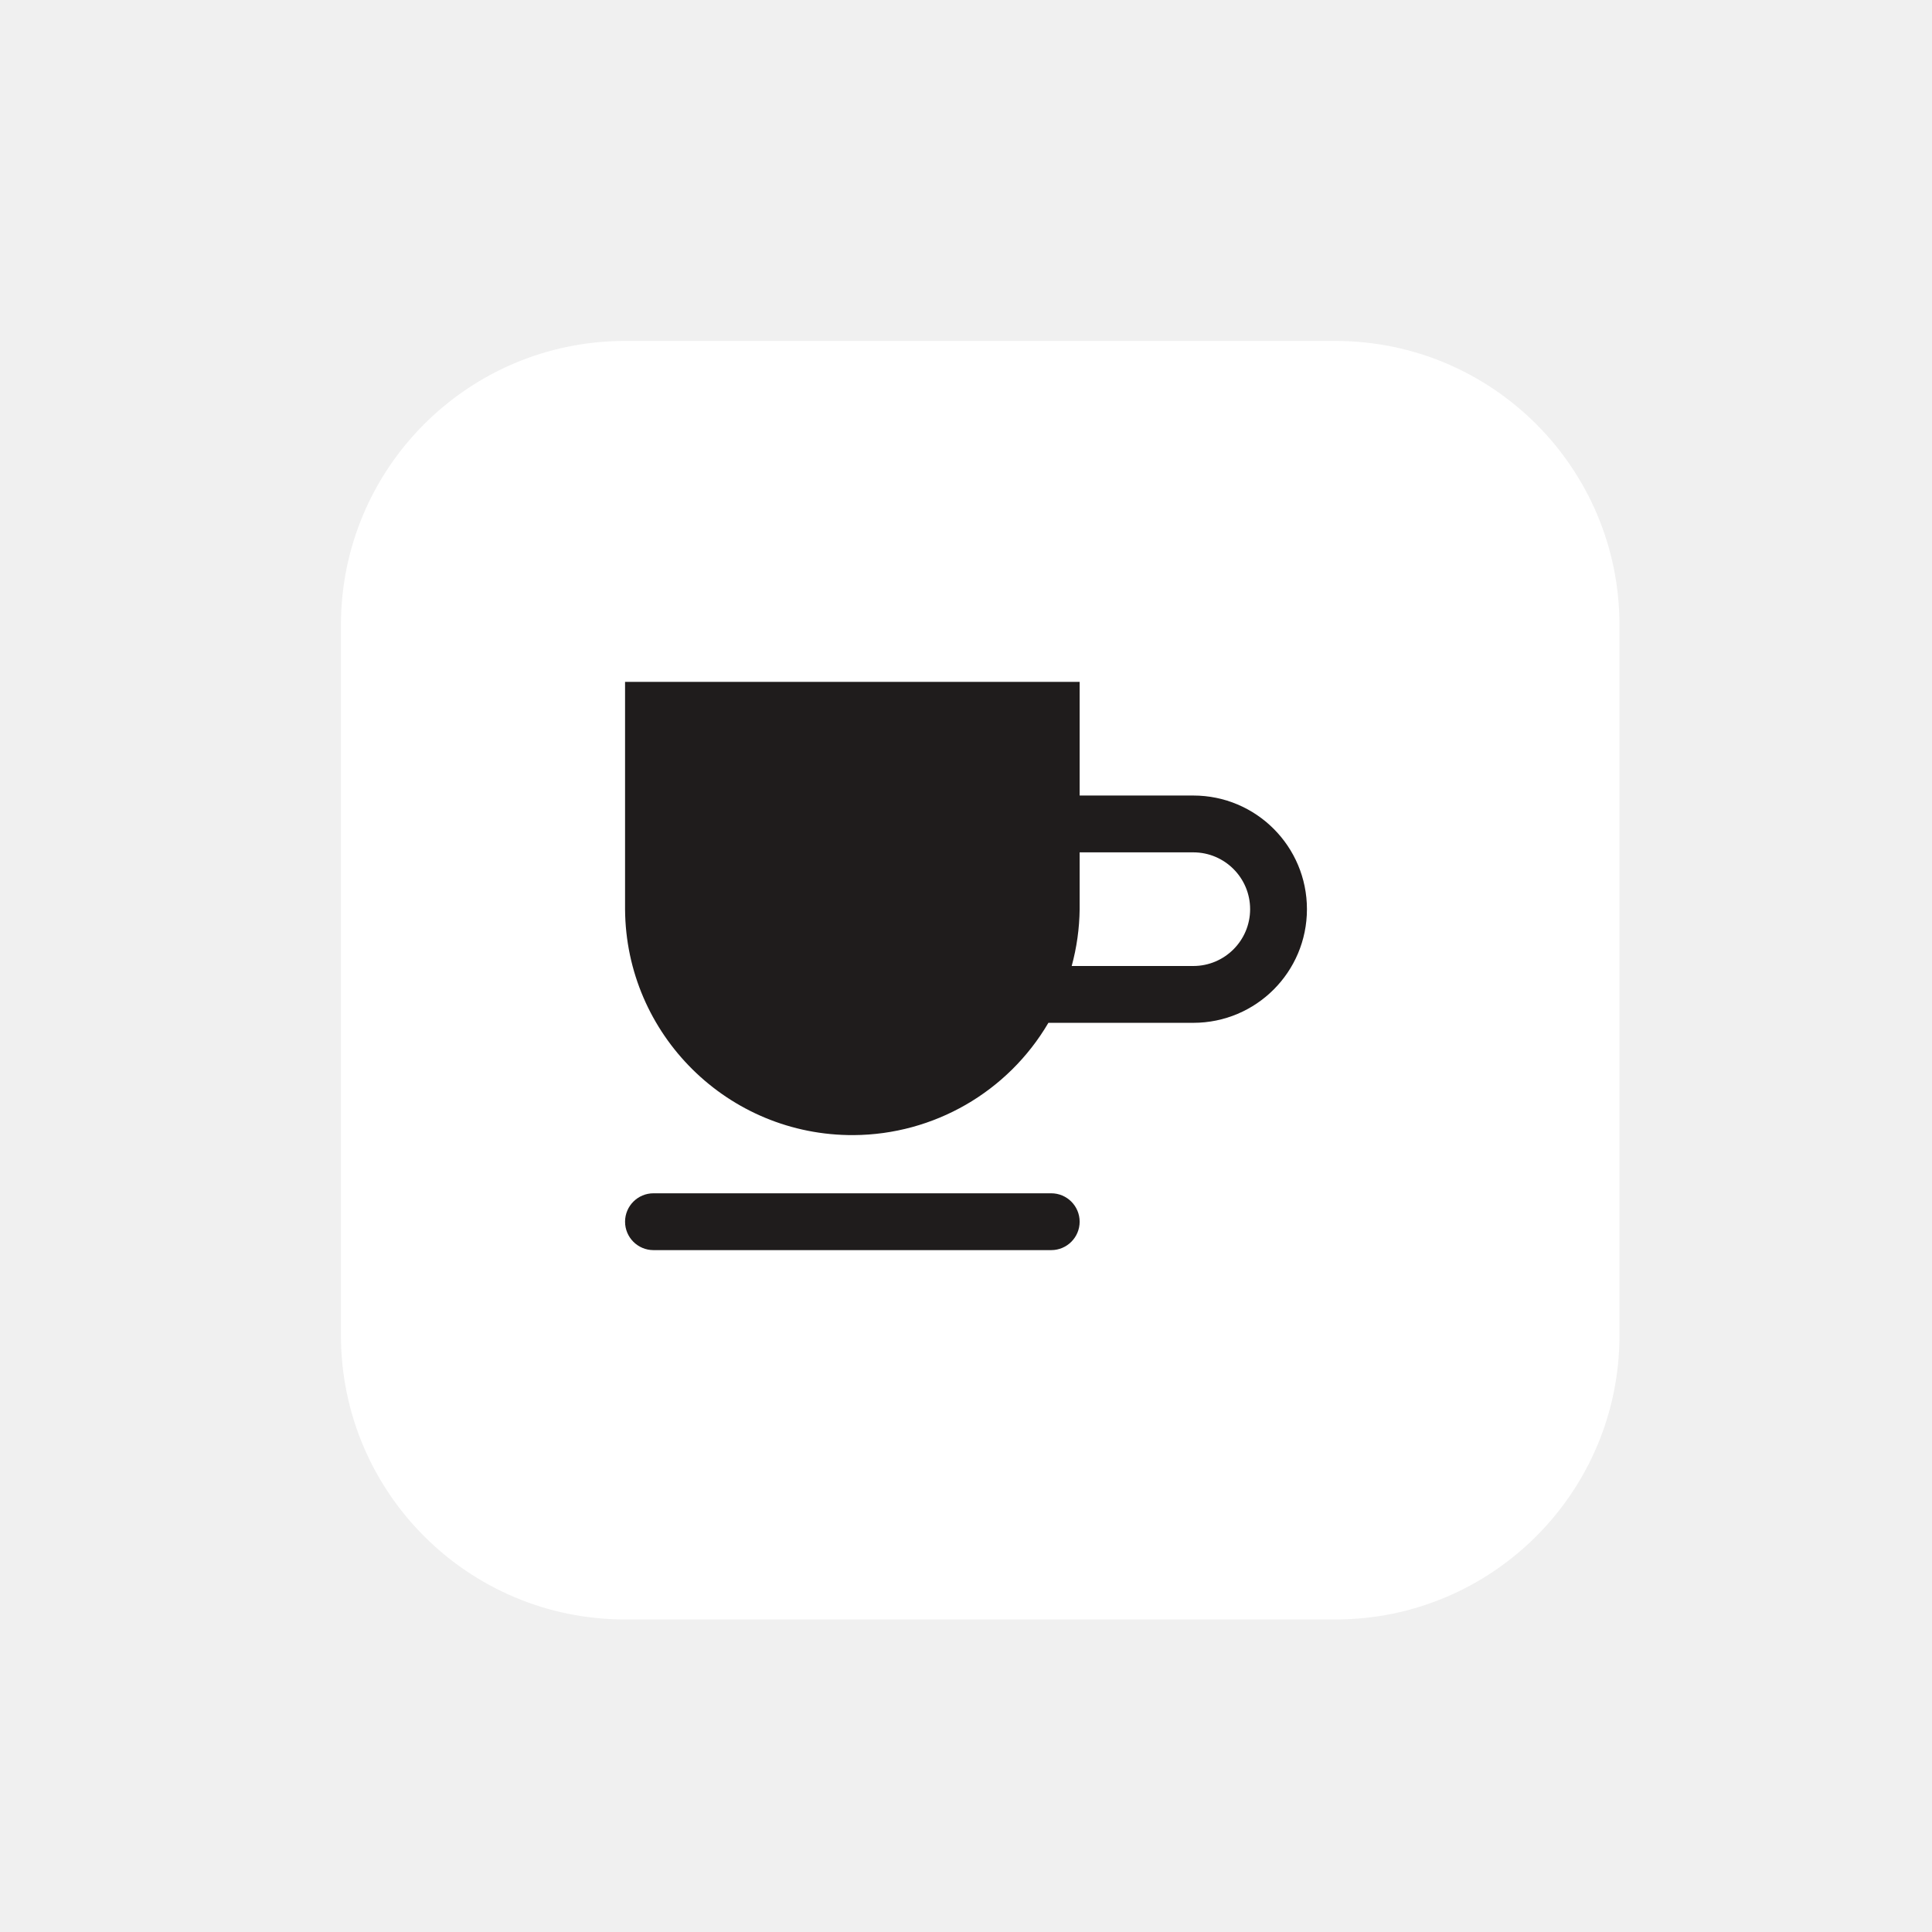
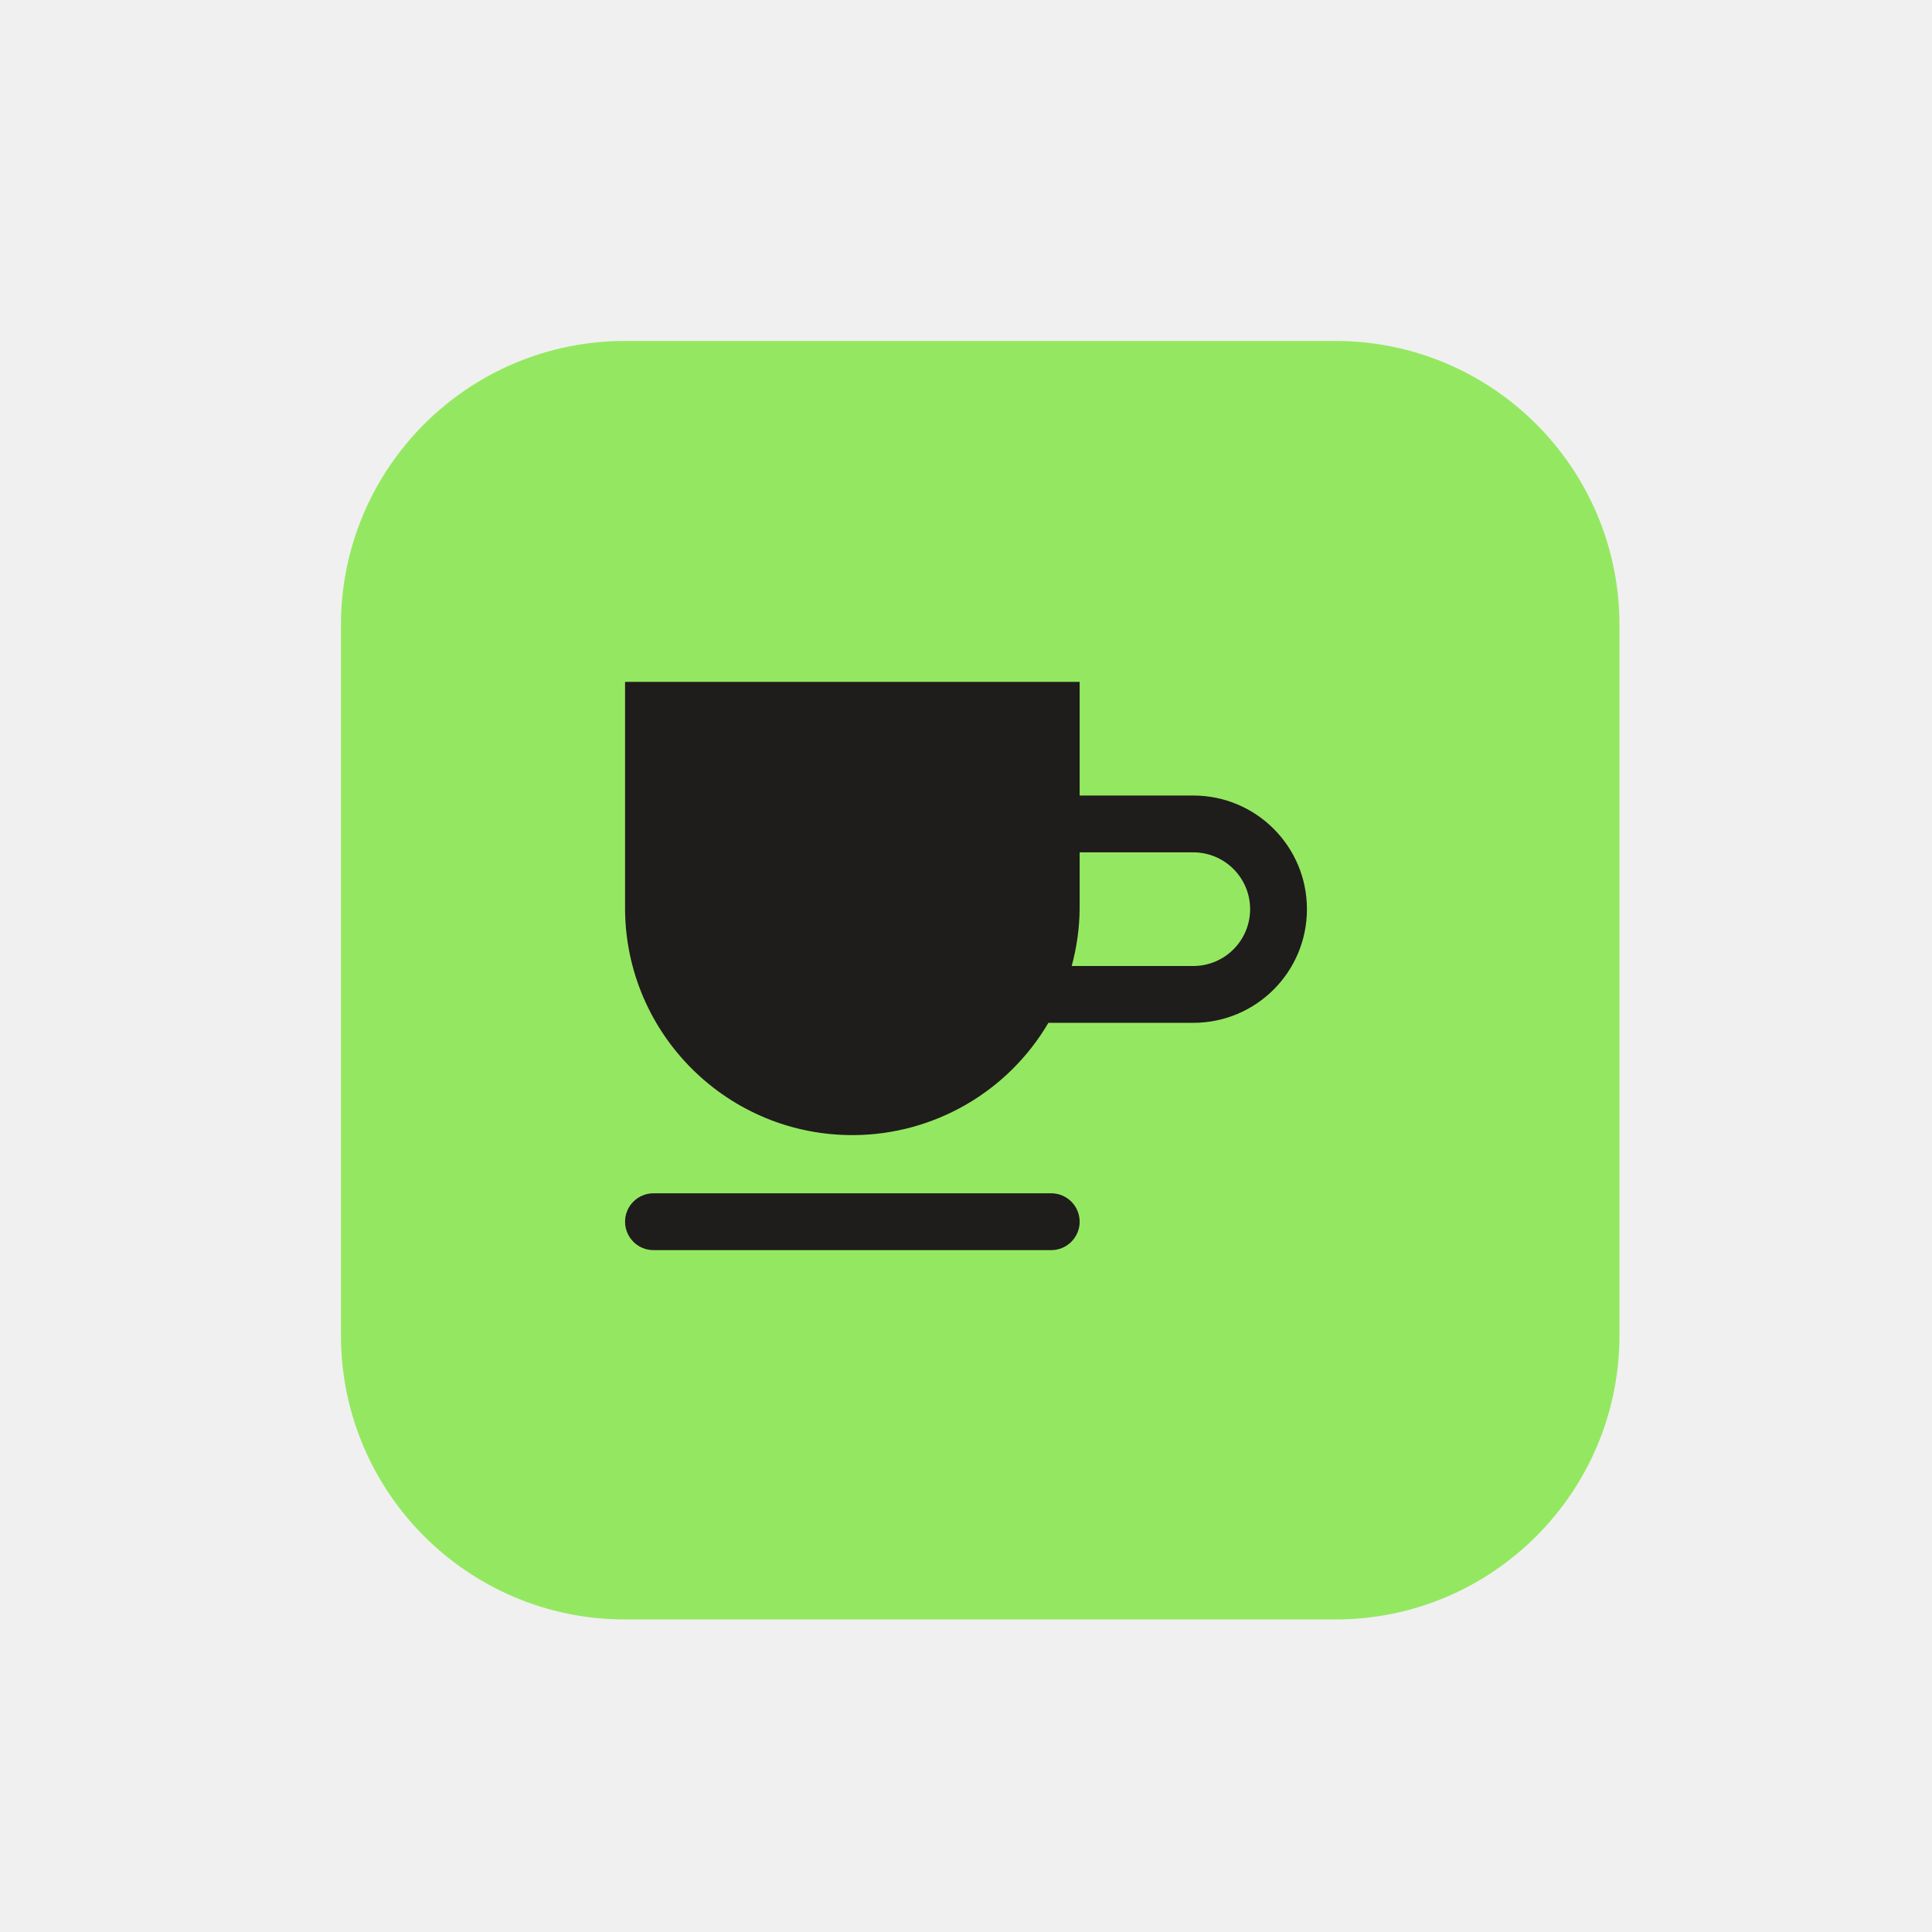
<svg xmlns="http://www.w3.org/2000/svg" viewBox="0 0 34 34" height="34" width="34">
  <rect fill="none" x="0" y="0" width="34" height="34" />
-   <rect x="6" y="6" width="22.5" height="22.5" rx="5" ry="5" fill="#ffffff" />
+   <rect x="6" y="6" width="22.5" height="22.5" rx="5" ry="5" fill="#94e861" />
  <path fill="#1f1c1c" transform="translate(9 9)" d="M12,5h-2V3H2v4c0.013,2.209,1.815,3.989,4.024,3.976C7.434,10.967,8.736,10.217,9.45,9H12c1.105,0,2-0.895,2-2  S13.105,5,12,5z M12,8H9.86C9.949,7.674,9.996,7.338,10,7V6h2c0.552,0,1,0.448,1,1S12.552,8,12,8z M10,12.5  c0,0.276-0.224,0.5-0.5,0.5h-7C2.224,13,2,12.776,2,12.5S2.224,12,2.5,12h7C9.776,12,10,12.224,10,12.5z" />
</svg>
